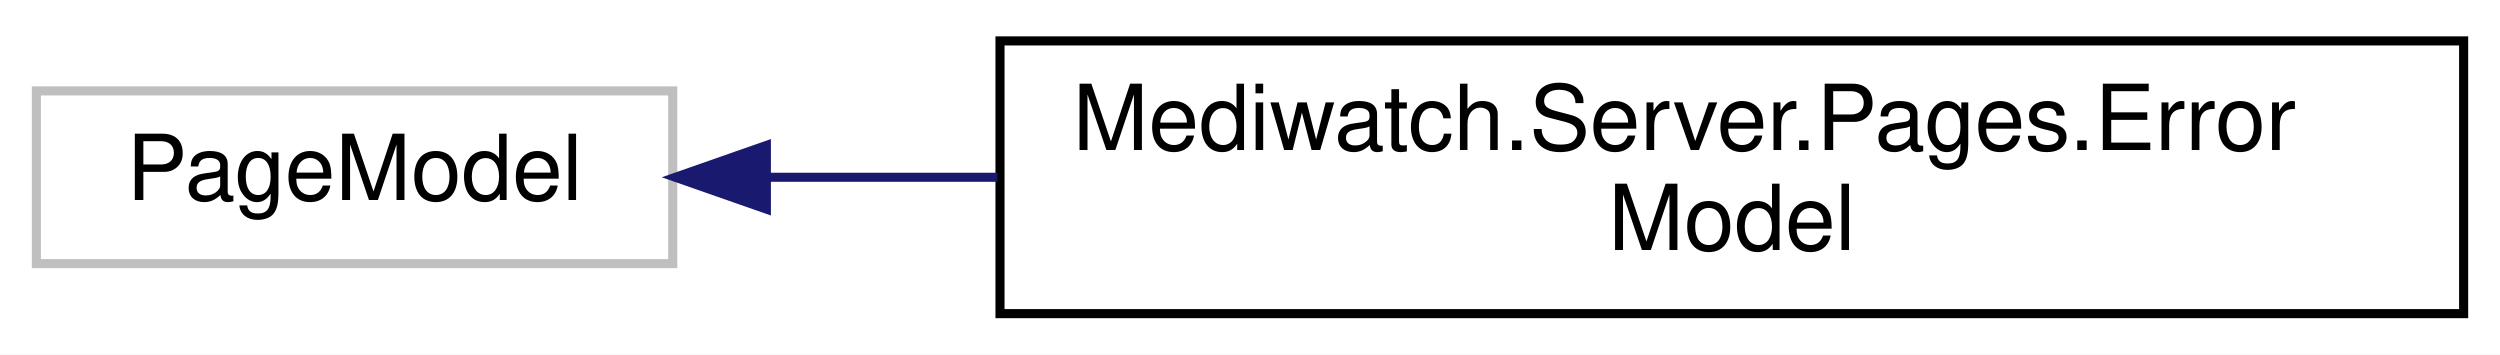
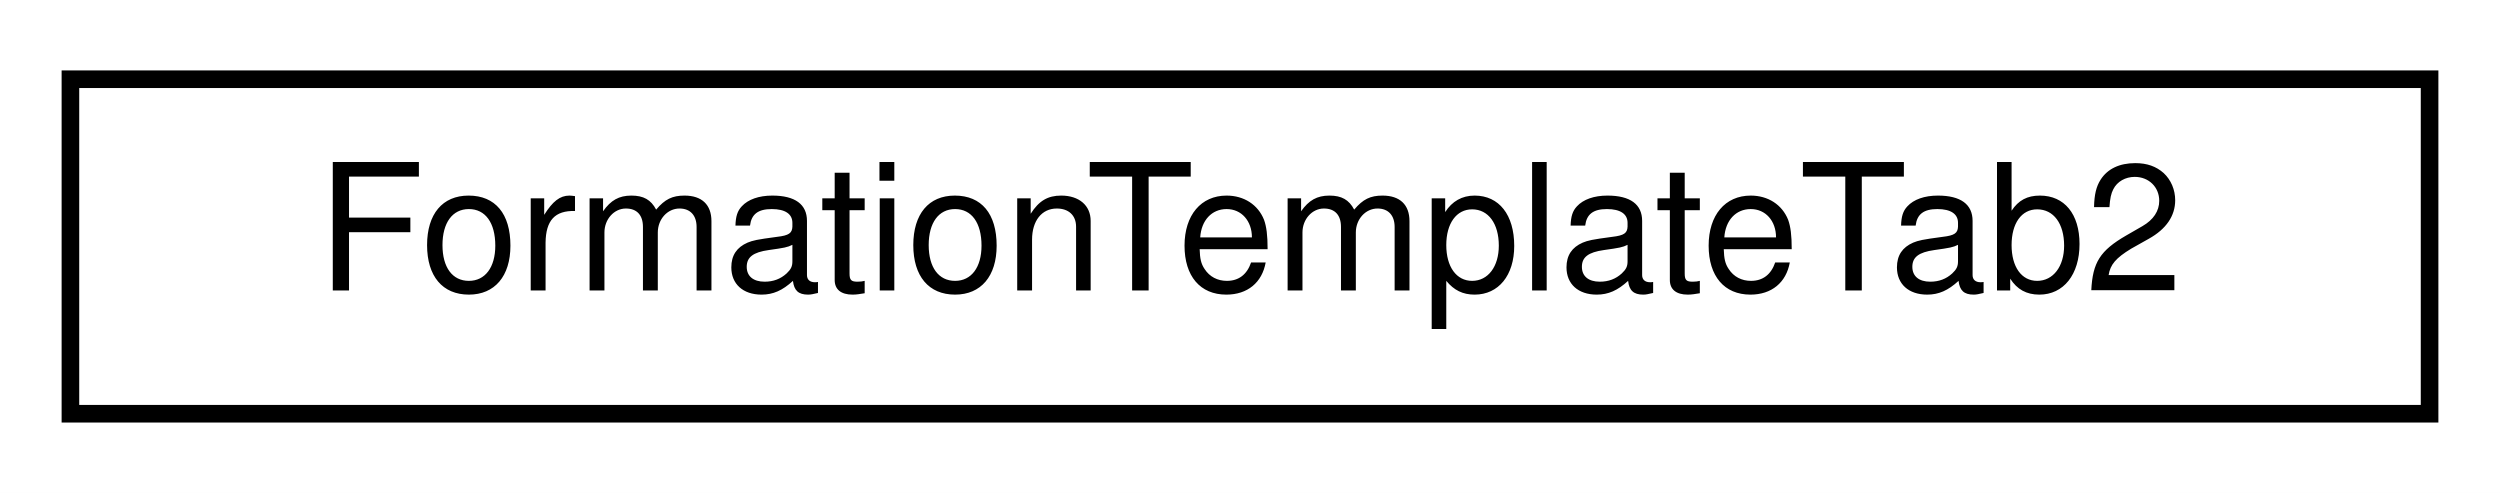
- <svg xmlns="http://www.w3.org/2000/svg" xmlns:xlink="http://www.w3.org/1999/xlink" width="275pt" height="39pt" viewBox="0.00 0.00 275.00 39.00">
-   <g id="graph0" class="graph" transform="scale(1 1) rotate(0) translate(4 35)">
-     <polygon fill="white" stroke="transparent" points="-4,4 -4,-35 271,-35 271,4 -4,4" />
+ <svg xmlns="http://www.w3.org/2000/svg" xmlns:xlink="http://www.w3.org/1999/xlink" width="142pt" height="28pt" viewBox="0.00 0.00 142.00 28.00">
+   <g id="graph0" class="graph" transform="scale(1 1) rotate(0) translate(4 24)">
+     <polygon fill="white" stroke="transparent" points="-4,4 -4,-24 138,-24 138,4 -4,4" />
    <g id="node1" class="node">
      <g id="a_node1">
-         <a xlink:title=" ">
-           <polygon fill="white" stroke="#bfbfbf" points="0,-6 0,-25 70,-25 70,-6 0,-6" />
-           <text text-anchor="middle" x="35" y="-13" font-family="Helvetica,sans-Serif" font-size="10.00">PageModel</text>
+         <a xlink:href="class_formation_template_tab2.html" target="_top" xlink:title=" ">
+           <polygon fill="white" stroke="black" points="0,-0.5 0,-19.5 134,-19.5 134,-0.5 0,-0.5" />
+           <text text-anchor="middle" x="67" y="-7.5" font-family="Helvetica,sans-Serif" font-size="10.00">FormationTemplateTab2</text>
        </a>
      </g>
    </g>
-     <g id="node2" class="node">
-       <g id="a_node2">
-         <a xlink:href="class_mediwatch_1_1_server_1_1_pages_1_1_error_model.html" target="_top" xlink:title=" ">
-           <polygon fill="white" stroke="black" points="106,-0.5 106,-30.5 267,-30.5 267,-0.5 106,-0.5" />
-           <text text-anchor="start" x="114" y="-18.5" font-family="Helvetica,sans-Serif" font-size="10.00">Mediwatch.Server.Pages.Error</text>
-           <text text-anchor="middle" x="186.5" y="-7.5" font-family="Helvetica,sans-Serif" font-size="10.00">Model</text>
-         </a>
-       </g>
-     </g>
-     <g id="edge1" class="edge">
-       <path fill="none" stroke="midnightblue" d="M80.47,-15.5C88.48,-15.5 97.05,-15.5 105.71,-15.5" />
-       <polygon fill="midnightblue" stroke="midnightblue" points="80.3,-12 70.3,-15.5 80.3,-19 80.3,-12" />
-     </g>
  </g>
</svg>
